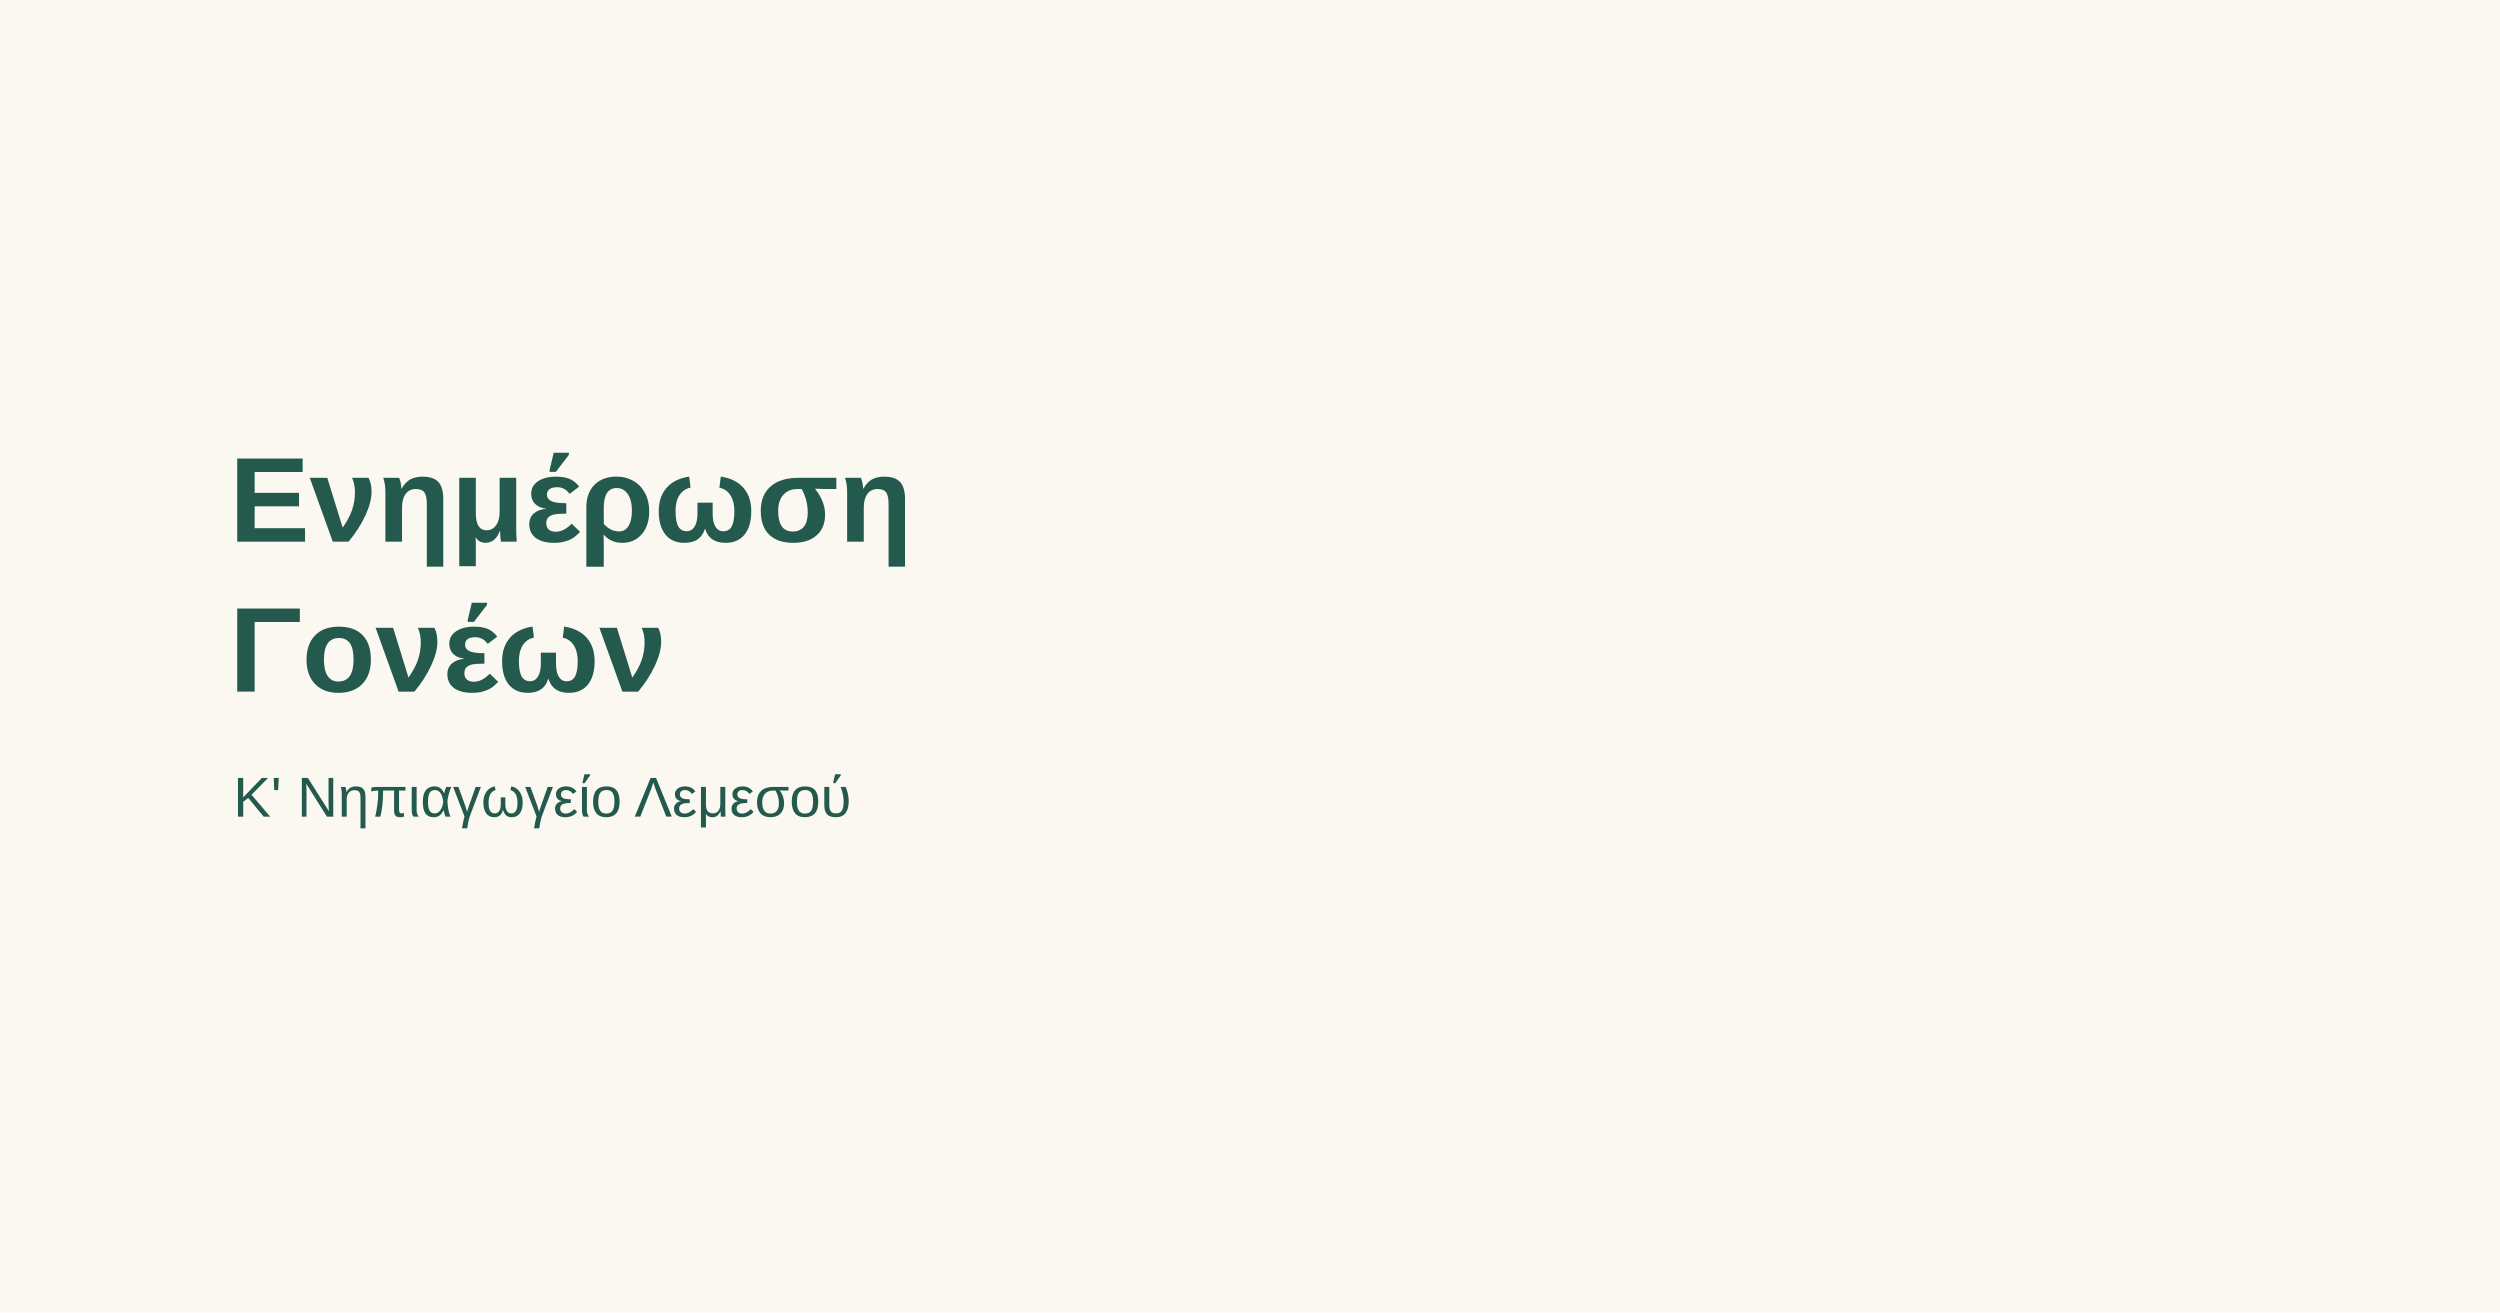
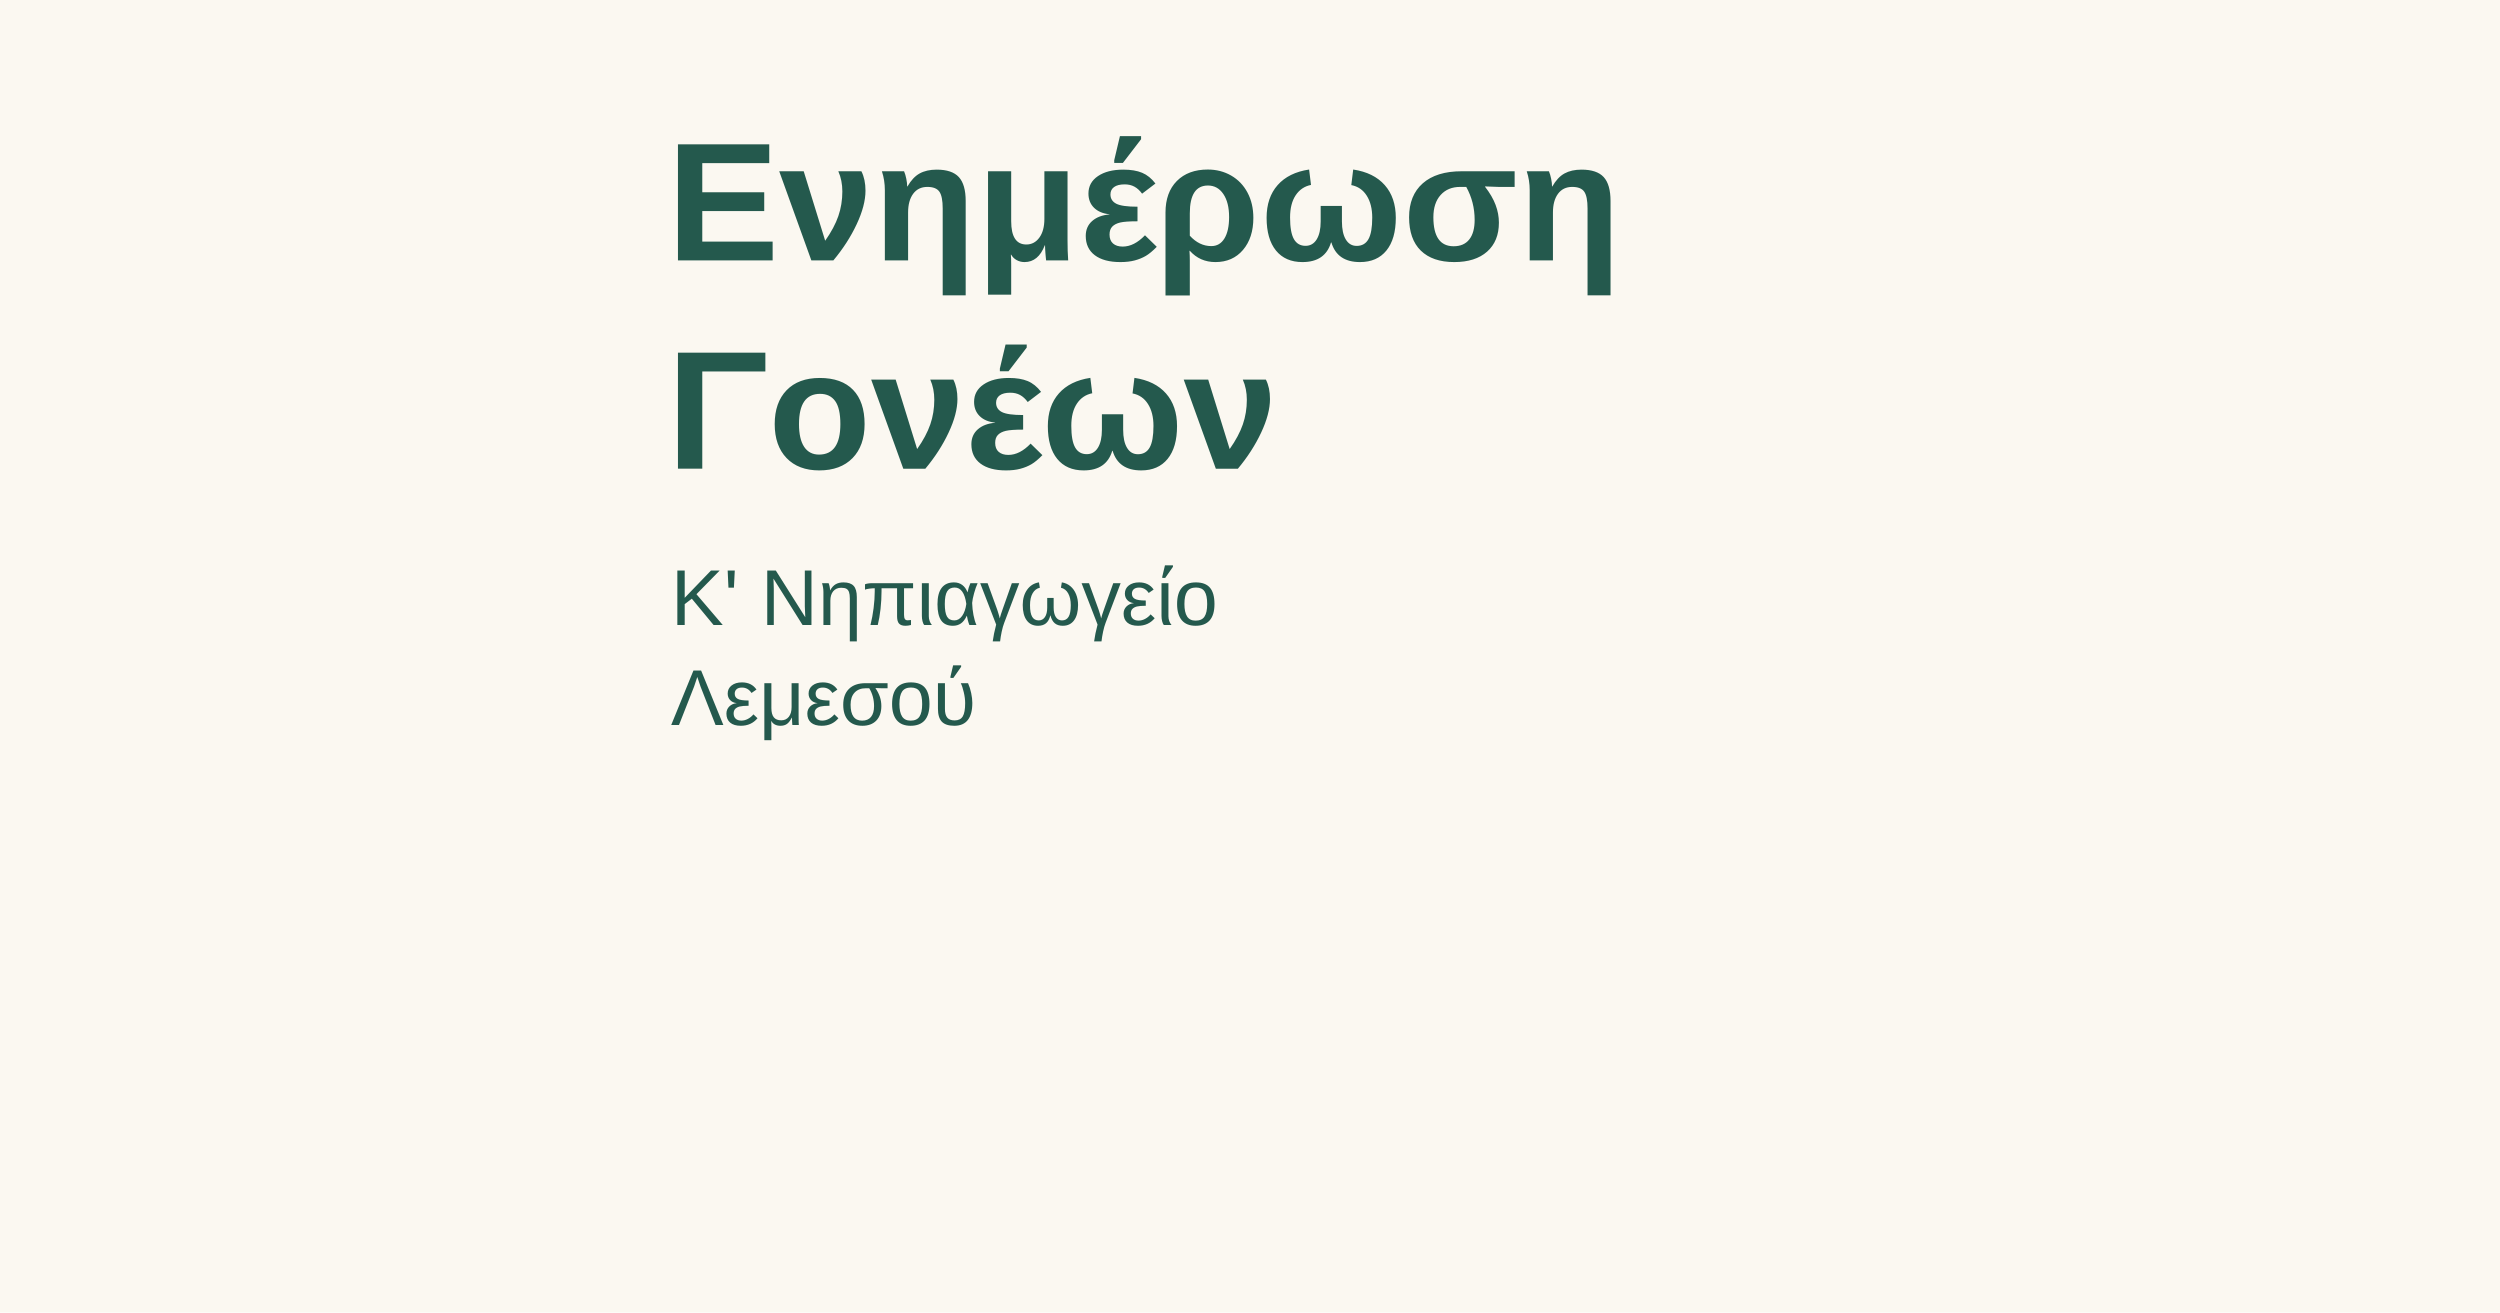
<svg xmlns="http://www.w3.org/2000/svg" width="1200" height="630" viewBox="0 0 1200 630">
  <rect width="1200" height="630" fill="#fbf8f1" />
  <g fill="#24594d" font-family="Segoe UI, Arial, sans-serif">
-     <text x="110" y="260" font-size="58" font-weight="700">Ενημέρωση</text>
-     <text x="110" y="332" font-size="58" font-weight="700">Γονέων</text>
-     <text x="112" y="392" font-size="27">Κ' Νηπιαγωγείο Λεμεσού</text>
+     <text x="320" y="125" font-size="81" font-weight="700">Ενημέρωση</text>
+     <text x="320" y="225" font-size="81" font-weight="700">Γονέων</text>
+     <text x="322" y="300" font-size="38">Κ' Νηπιαγωγείο</text>
+     <text x="322" y="348" font-size="38">Λεμεσού</text>
  </g>
</svg>
